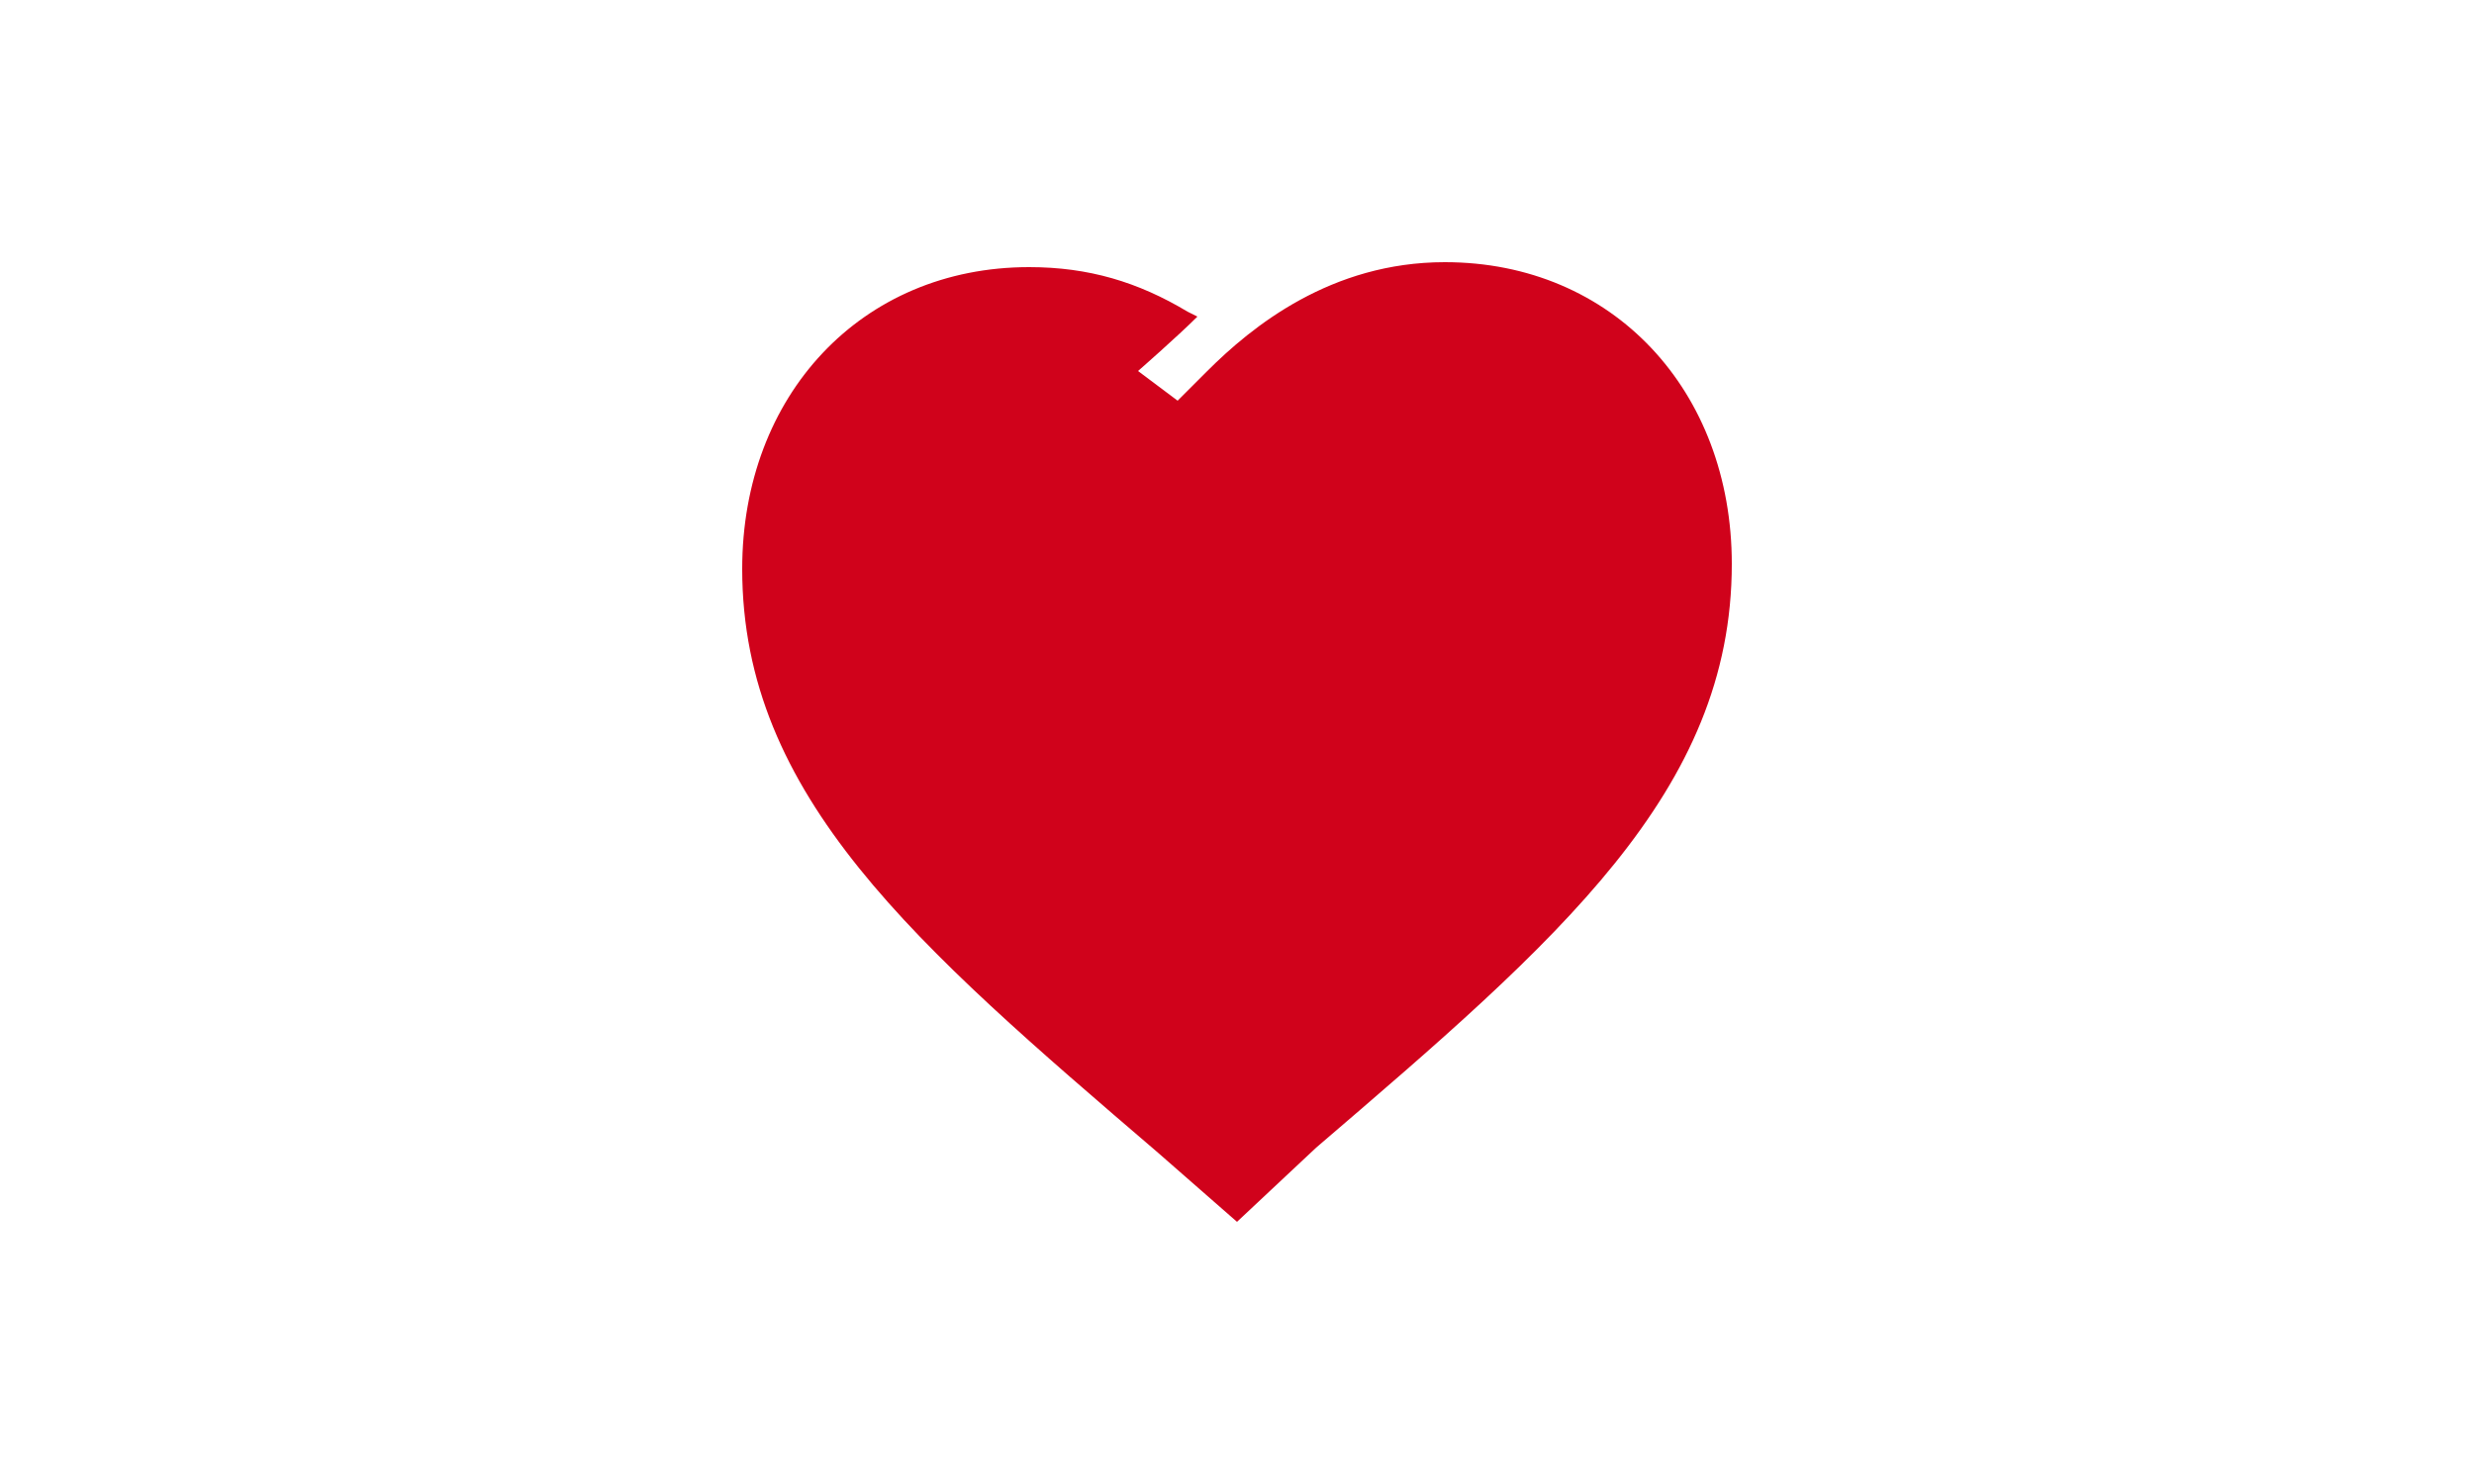
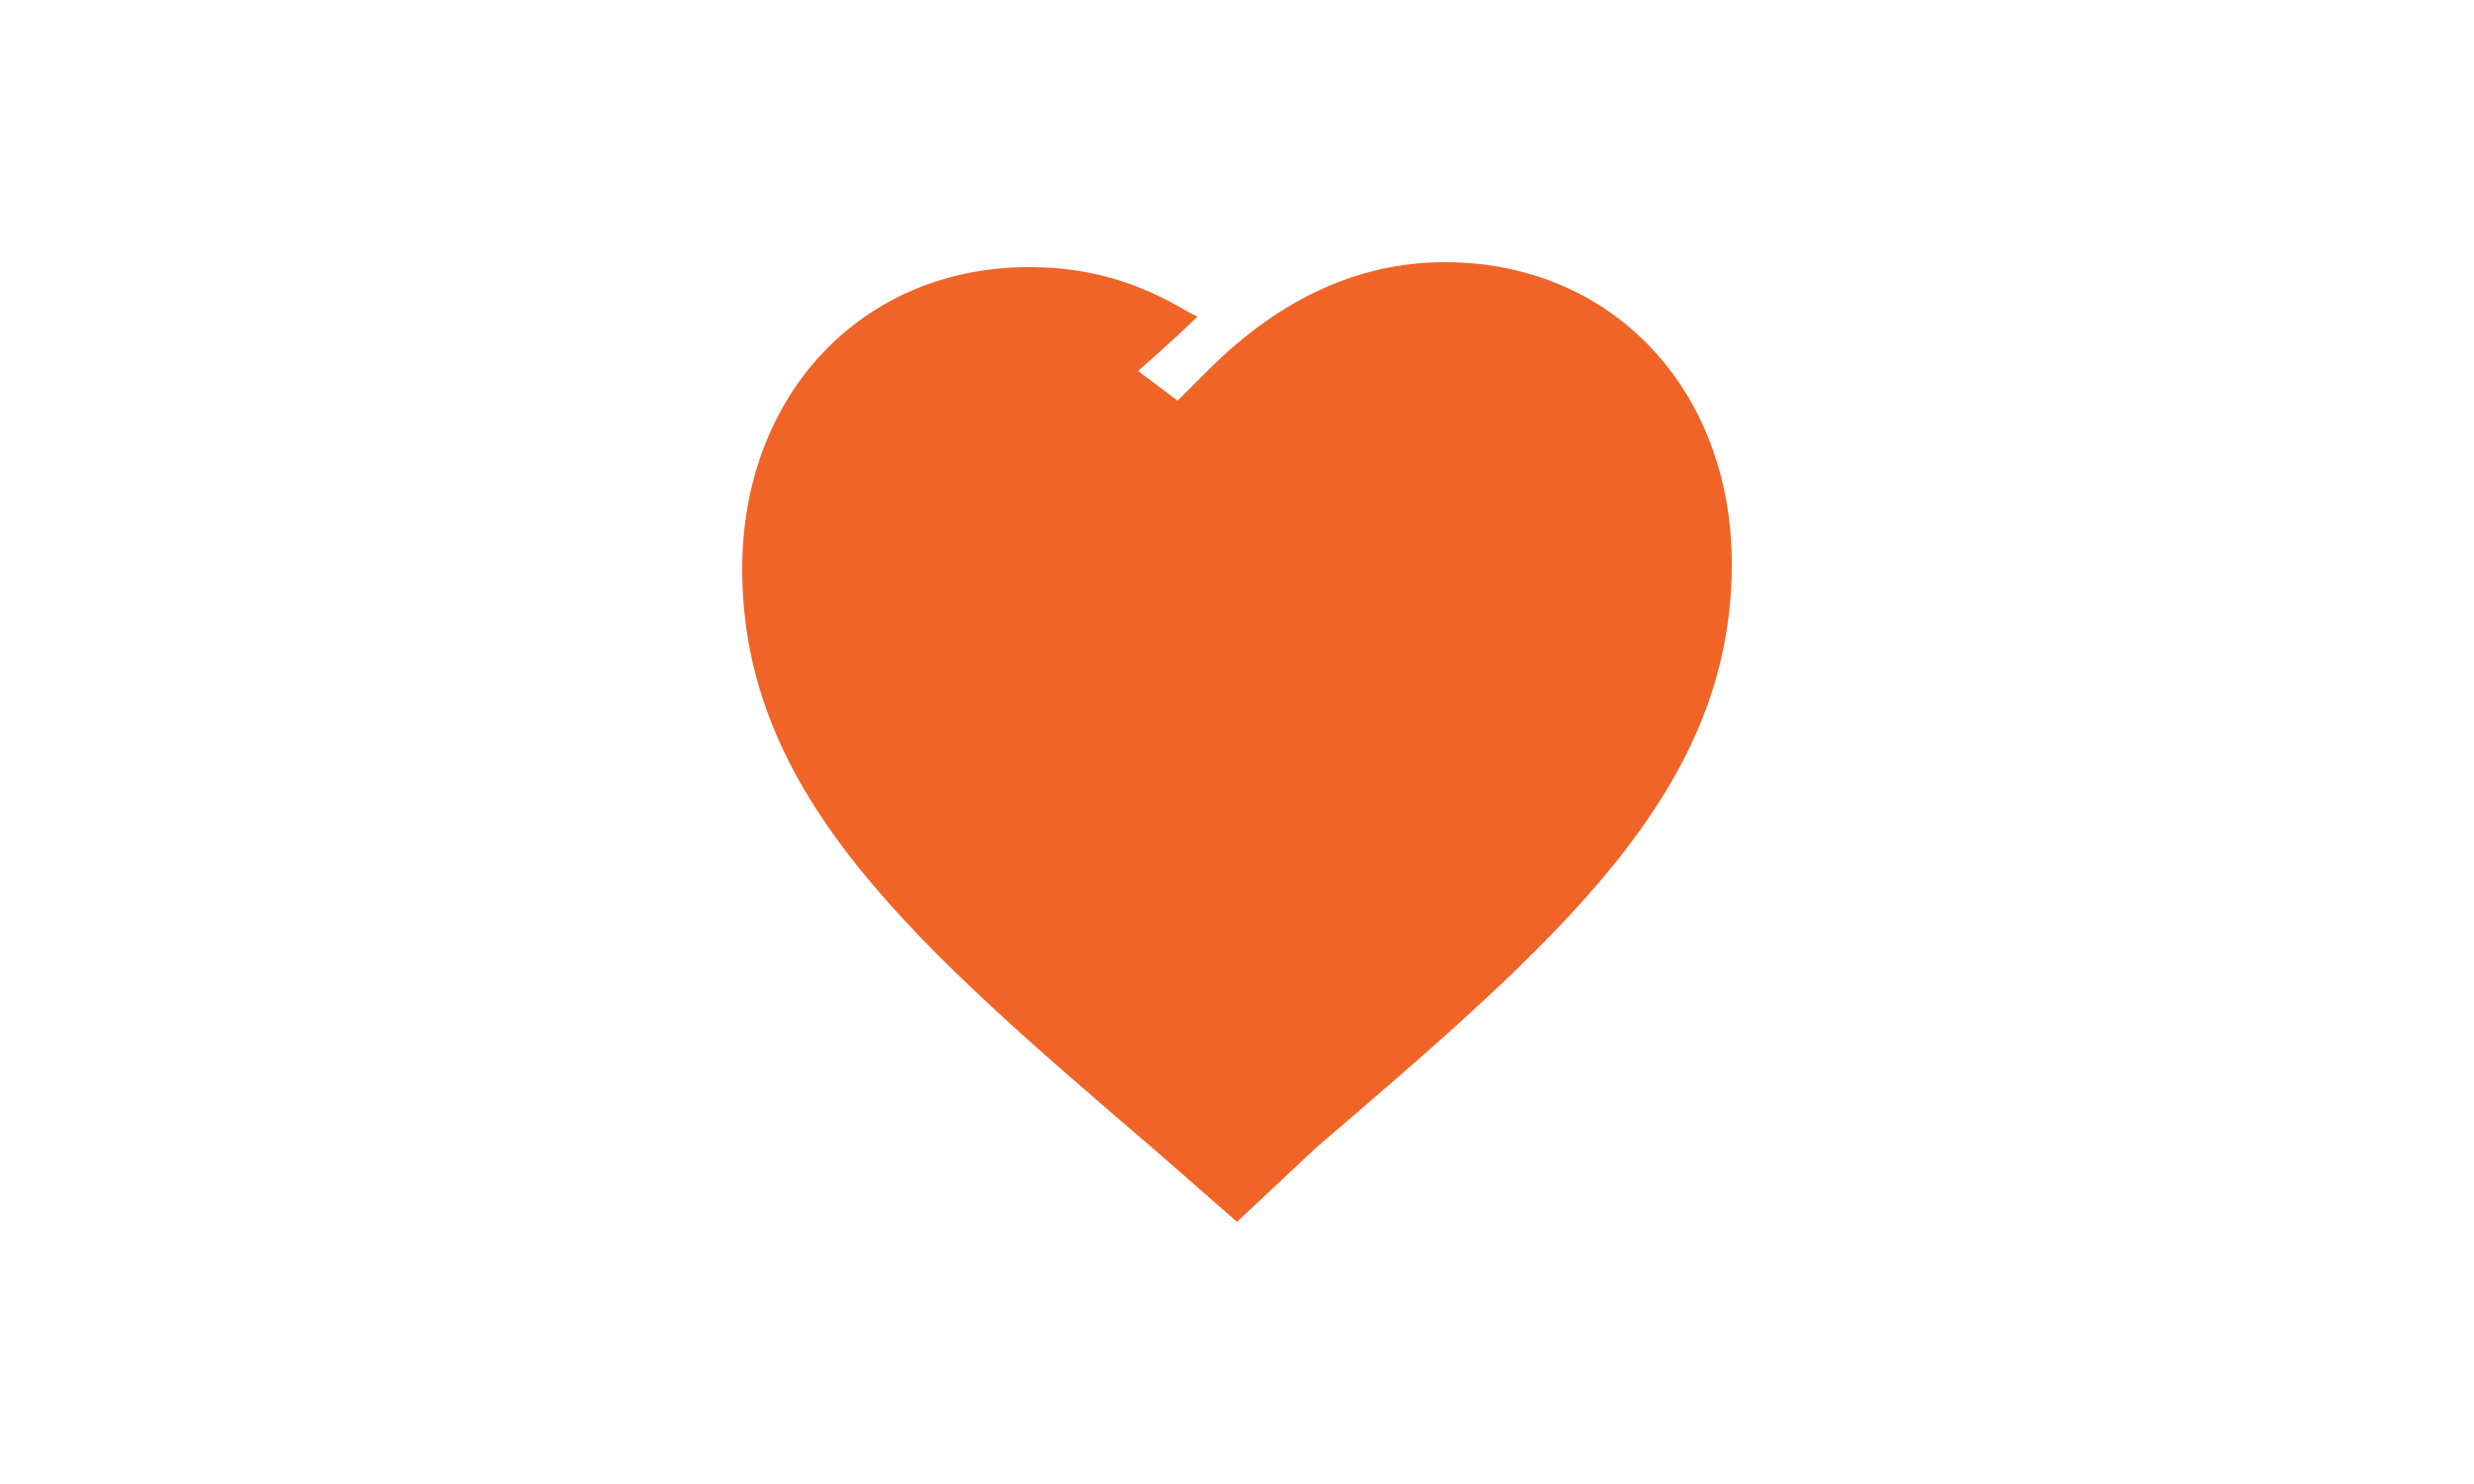
<svg xmlns="http://www.w3.org/2000/svg" version="1.1" id="圖層_1" x="0px" y="0px" viewBox="0 0 50 30" style="enable-background:new 0 0 50 30;" xml:space="preserve">
  <style type="text/css">
- 	.st0{fill:#D0021B;}
+ 	.st0{fill:#F06428;}
</style>
  <path class="st0" d="M23.8,8.1l0.6-0.6c0.9-0.9,2.5-2.2,4.8-2.2c3.4,0,5.8,2.6,5.8,6.1c0,4.6-3.5,7.6-8.4,11.8L25,24.7l-1.6-1.4  c-4.9-4.2-8.4-7.2-8.4-11.8c0-3.5,2.4-6.1,5.8-6.1C22,5.4,23,5.7,24,6.3l0.2,0.1C23.8,6.8,23,7.5,23,7.5L23.8,8.1z" />
</svg>
